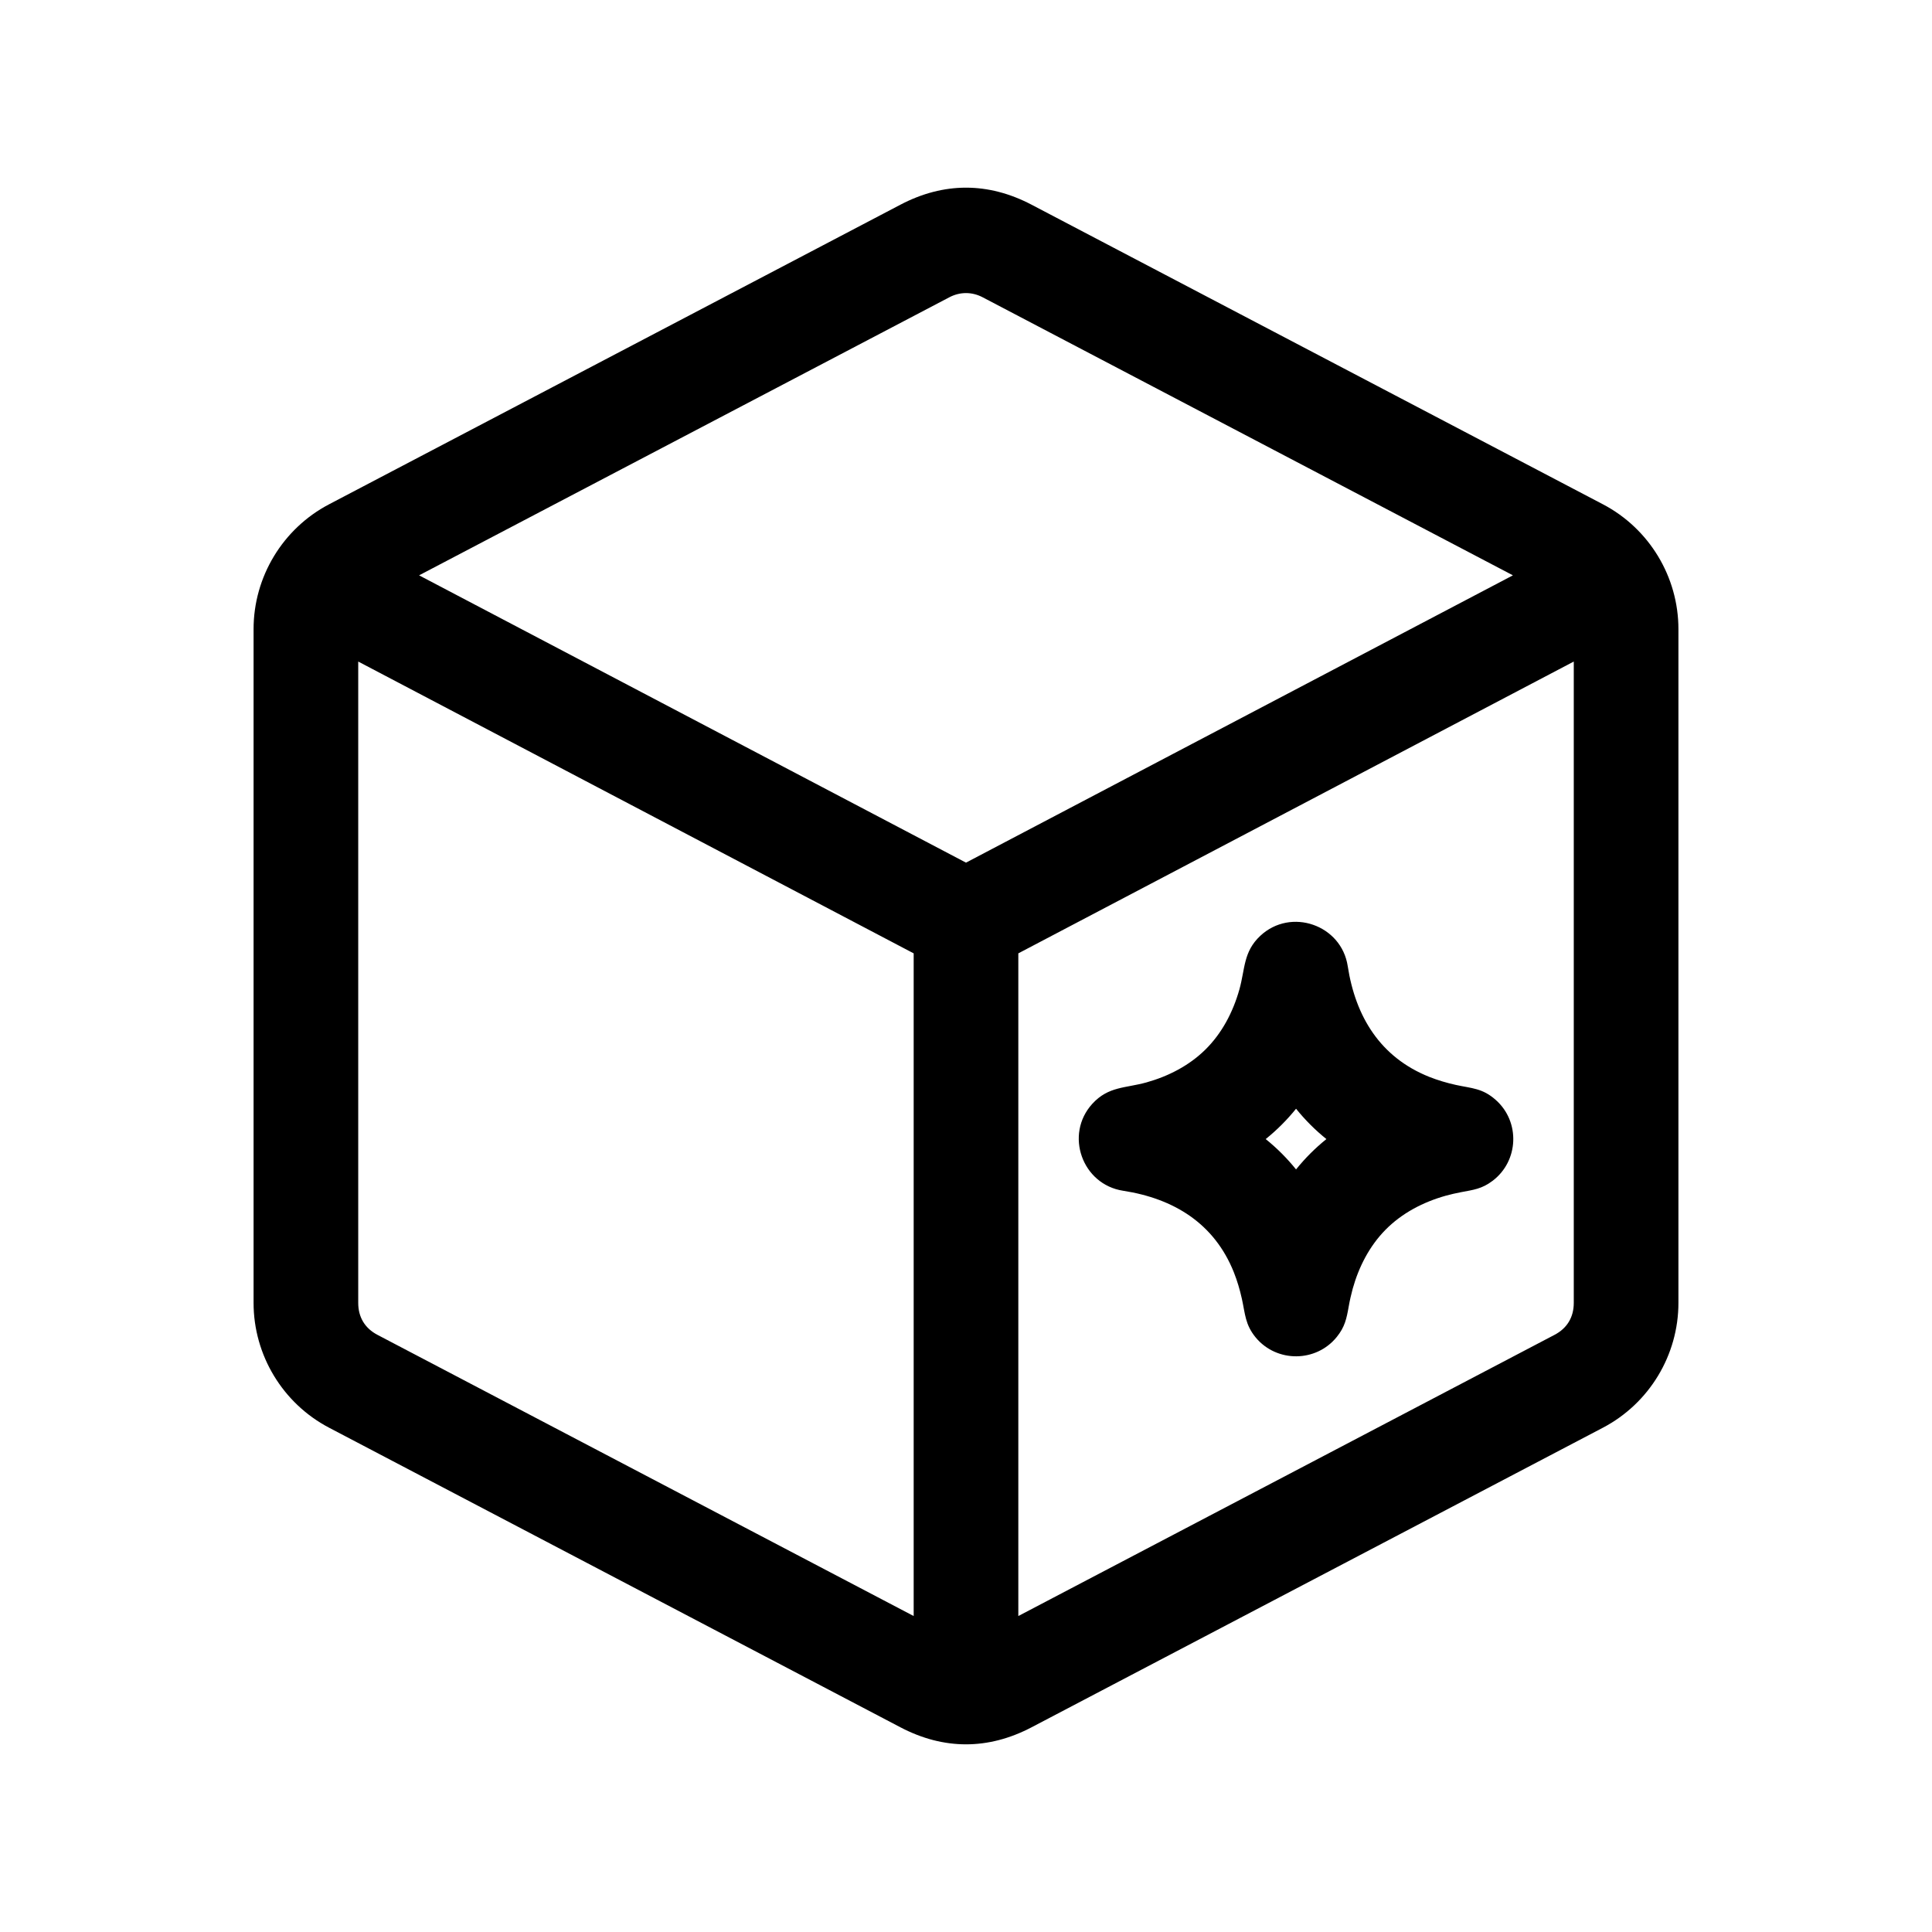
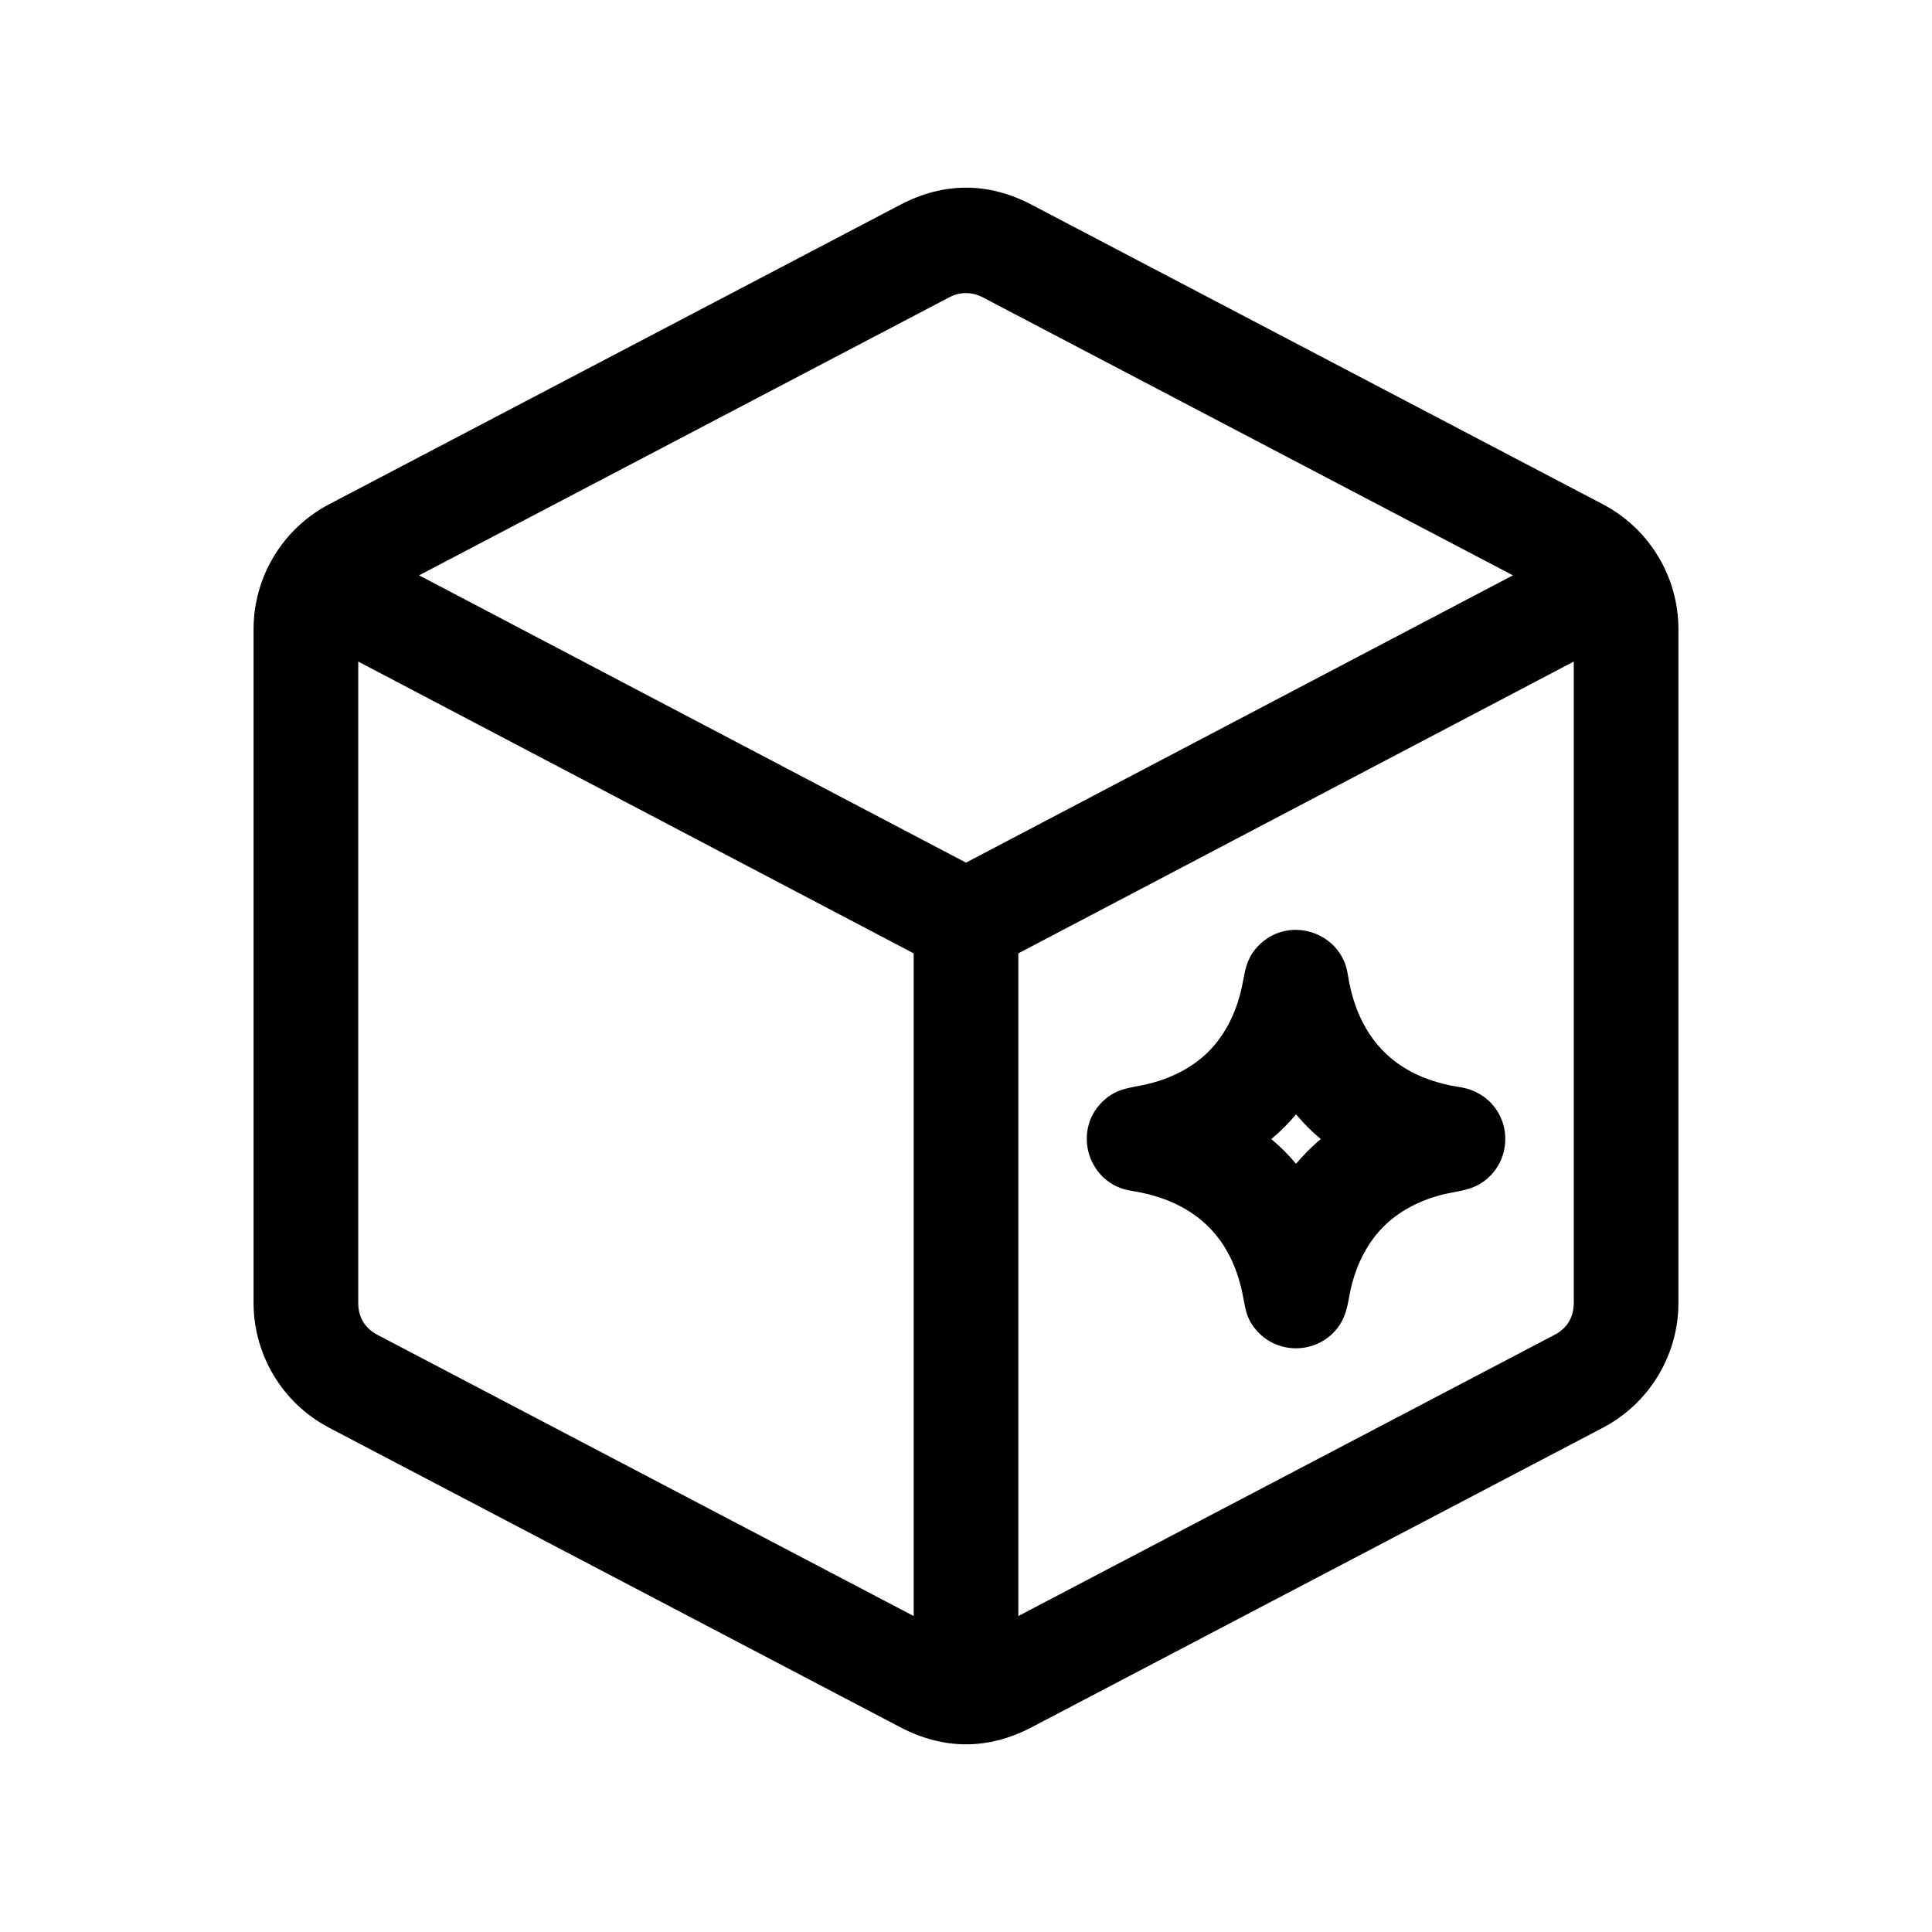
<svg xmlns="http://www.w3.org/2000/svg" width="24" height="24" viewBox="0 0 24 24" fill="none">
-   <path d="M12.813 2.542l7.1 3.723c.575.302.937.901.937 1.55v8.37c0 .649-.362 1.248-.937 1.55l-7.1 3.723c-.537.281-1.089.281-1.626 0l-7.1-3.723c-.575-.302-.937-.901-.937-1.55v-8.37c0-.649.362-1.248.937-1.55l7.1-3.723c.537-.281 1.089-.281 1.626 0zm-.604 1.152c-.134-.071-.284-.071-.418 0l-6.585 3.453 6.794 3.569 6.794-3.569zm.441 16.381v-8.232l6.9-3.625v7.967c0 .178-.083.316-.241.398zm-8.2-3.89v-7.967l6.9 3.625v8.232l-6.659-3.492c-.158-.082-.241-.22-.241-.398zm12.292-4.183c.097.629.405 1.132 1.012 1.375.106.042.217.075.33.1.201.044.332.04.497.187.306.271.286.759-.04 1.005-.134.101-.236.111-.393.141-.064.012-.127.027-.19.044-.28.079-.544.216-.749.425-.198.202-.329.458-.405.729-.02.074-.037.148-.05.223-.027.152-.048.253-.148.377-.257.318-.746.321-1.007.007-.132-.161-.13-.291-.172-.481-.025-.113-.058-.224-.1-.33-.243-.607-.746-.915-1.375-1.012-.51-.078-.73-.699-.383-1.08.2-.219.412-.193.673-.266.271-.076.527-.207.729-.405.209-.205.346-.469.425-.749.072-.257.048-.469.26-.667.379-.354 1.008-.137 1.086.377zm-1.019 2.148c.139-.112.265-.238.377-.377.112.139.238.265.377.377-.139.112-.265.238-.377.377-.112-.139-.238-.265-.377-.377z" fill="currentColor" fill-rule="evenodd" />
+   <path d="M12.813 2.542l7.1 3.723c.575.302.937.901.937 1.55v8.37c0 .649-.362 1.248-.937 1.55l-7.1 3.723c-.537.281-1.089.281-1.626 0l-7.1-3.723c-.575-.302-.937-.901-.937-1.55v-8.37c0-.649.362-1.248.937-1.55l7.1-3.723c.537-.281 1.089-.281 1.626 0zm-.604 1.152c-.134-.071-.284-.071-.418 0l-6.585 3.453 6.794 3.569 6.794-3.569zm.441 16.381v-8.232l6.9-3.625v7.967c0 .178-.083.316-.241.398zm-8.2-3.89v-7.967l6.9 3.625v8.232l-6.659-3.492c-.158-.082-.241-.22-.241-.398zm12.292-4.084c.091.588.377 1.057.943 1.284.107.043.218.075.331.099.061.012.124.019.185.034.113.027.219.085.303.166.284.277.254.747-.063.985-.172.13-.352.124-.551.178-.262.071-.509.197-.703.39-.193.194-.319.441-.39.703-.053.195-.048.374-.173.544-.241.33-.73.356-1.005.054-.153-.168-.146-.299-.192-.504-.023-.102-.053-.202-.092-.299-.227-.566-.696-.852-1.284-.943-.524-.08-.736-.727-.361-1.102.192-.191.379-.171.62-.237.262-.071.509-.197.703-.39.193-.194.319-.441.39-.703.069-.251.045-.44.253-.635.379-.354 1.008-.137 1.086.376zm-.949 2.049c.111-.093.214-.196.307-.307.093.111.196.214.307.307-.111.093-.214.196-.307.307-.093-.111-.196-.214-.307-.307z" fill="currentColor" fill-rule="evenodd" />
</svg>
